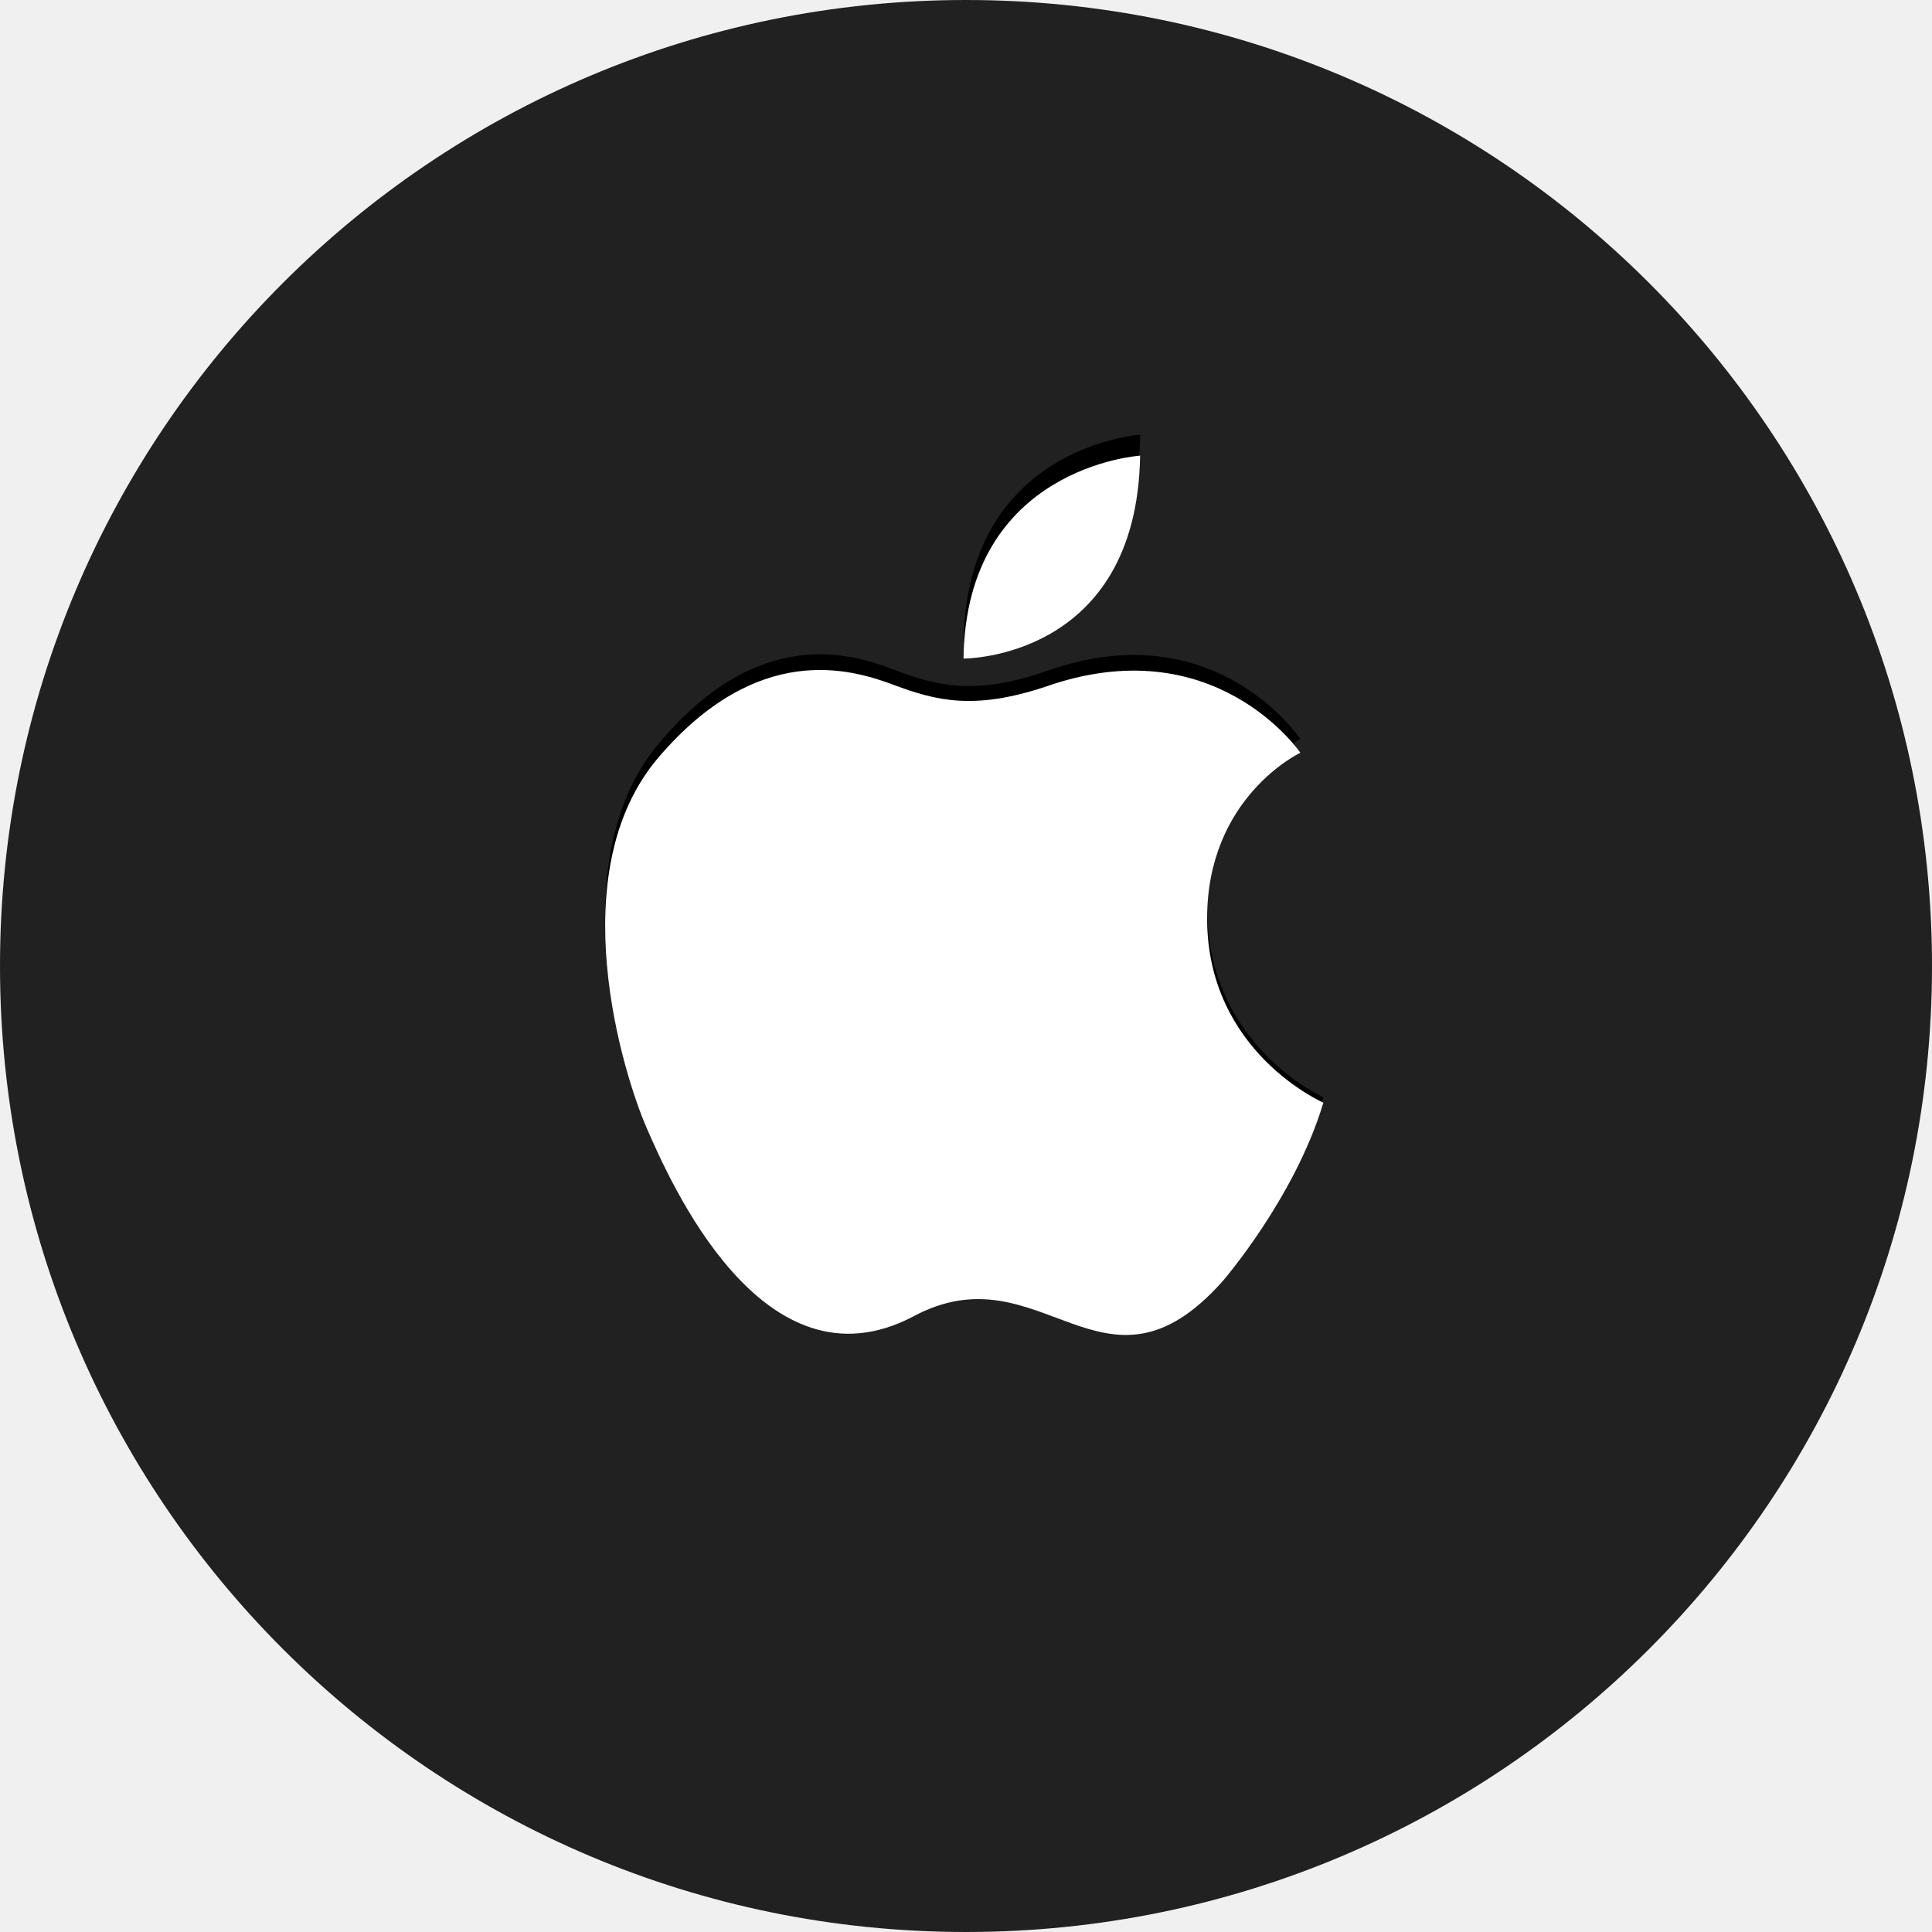
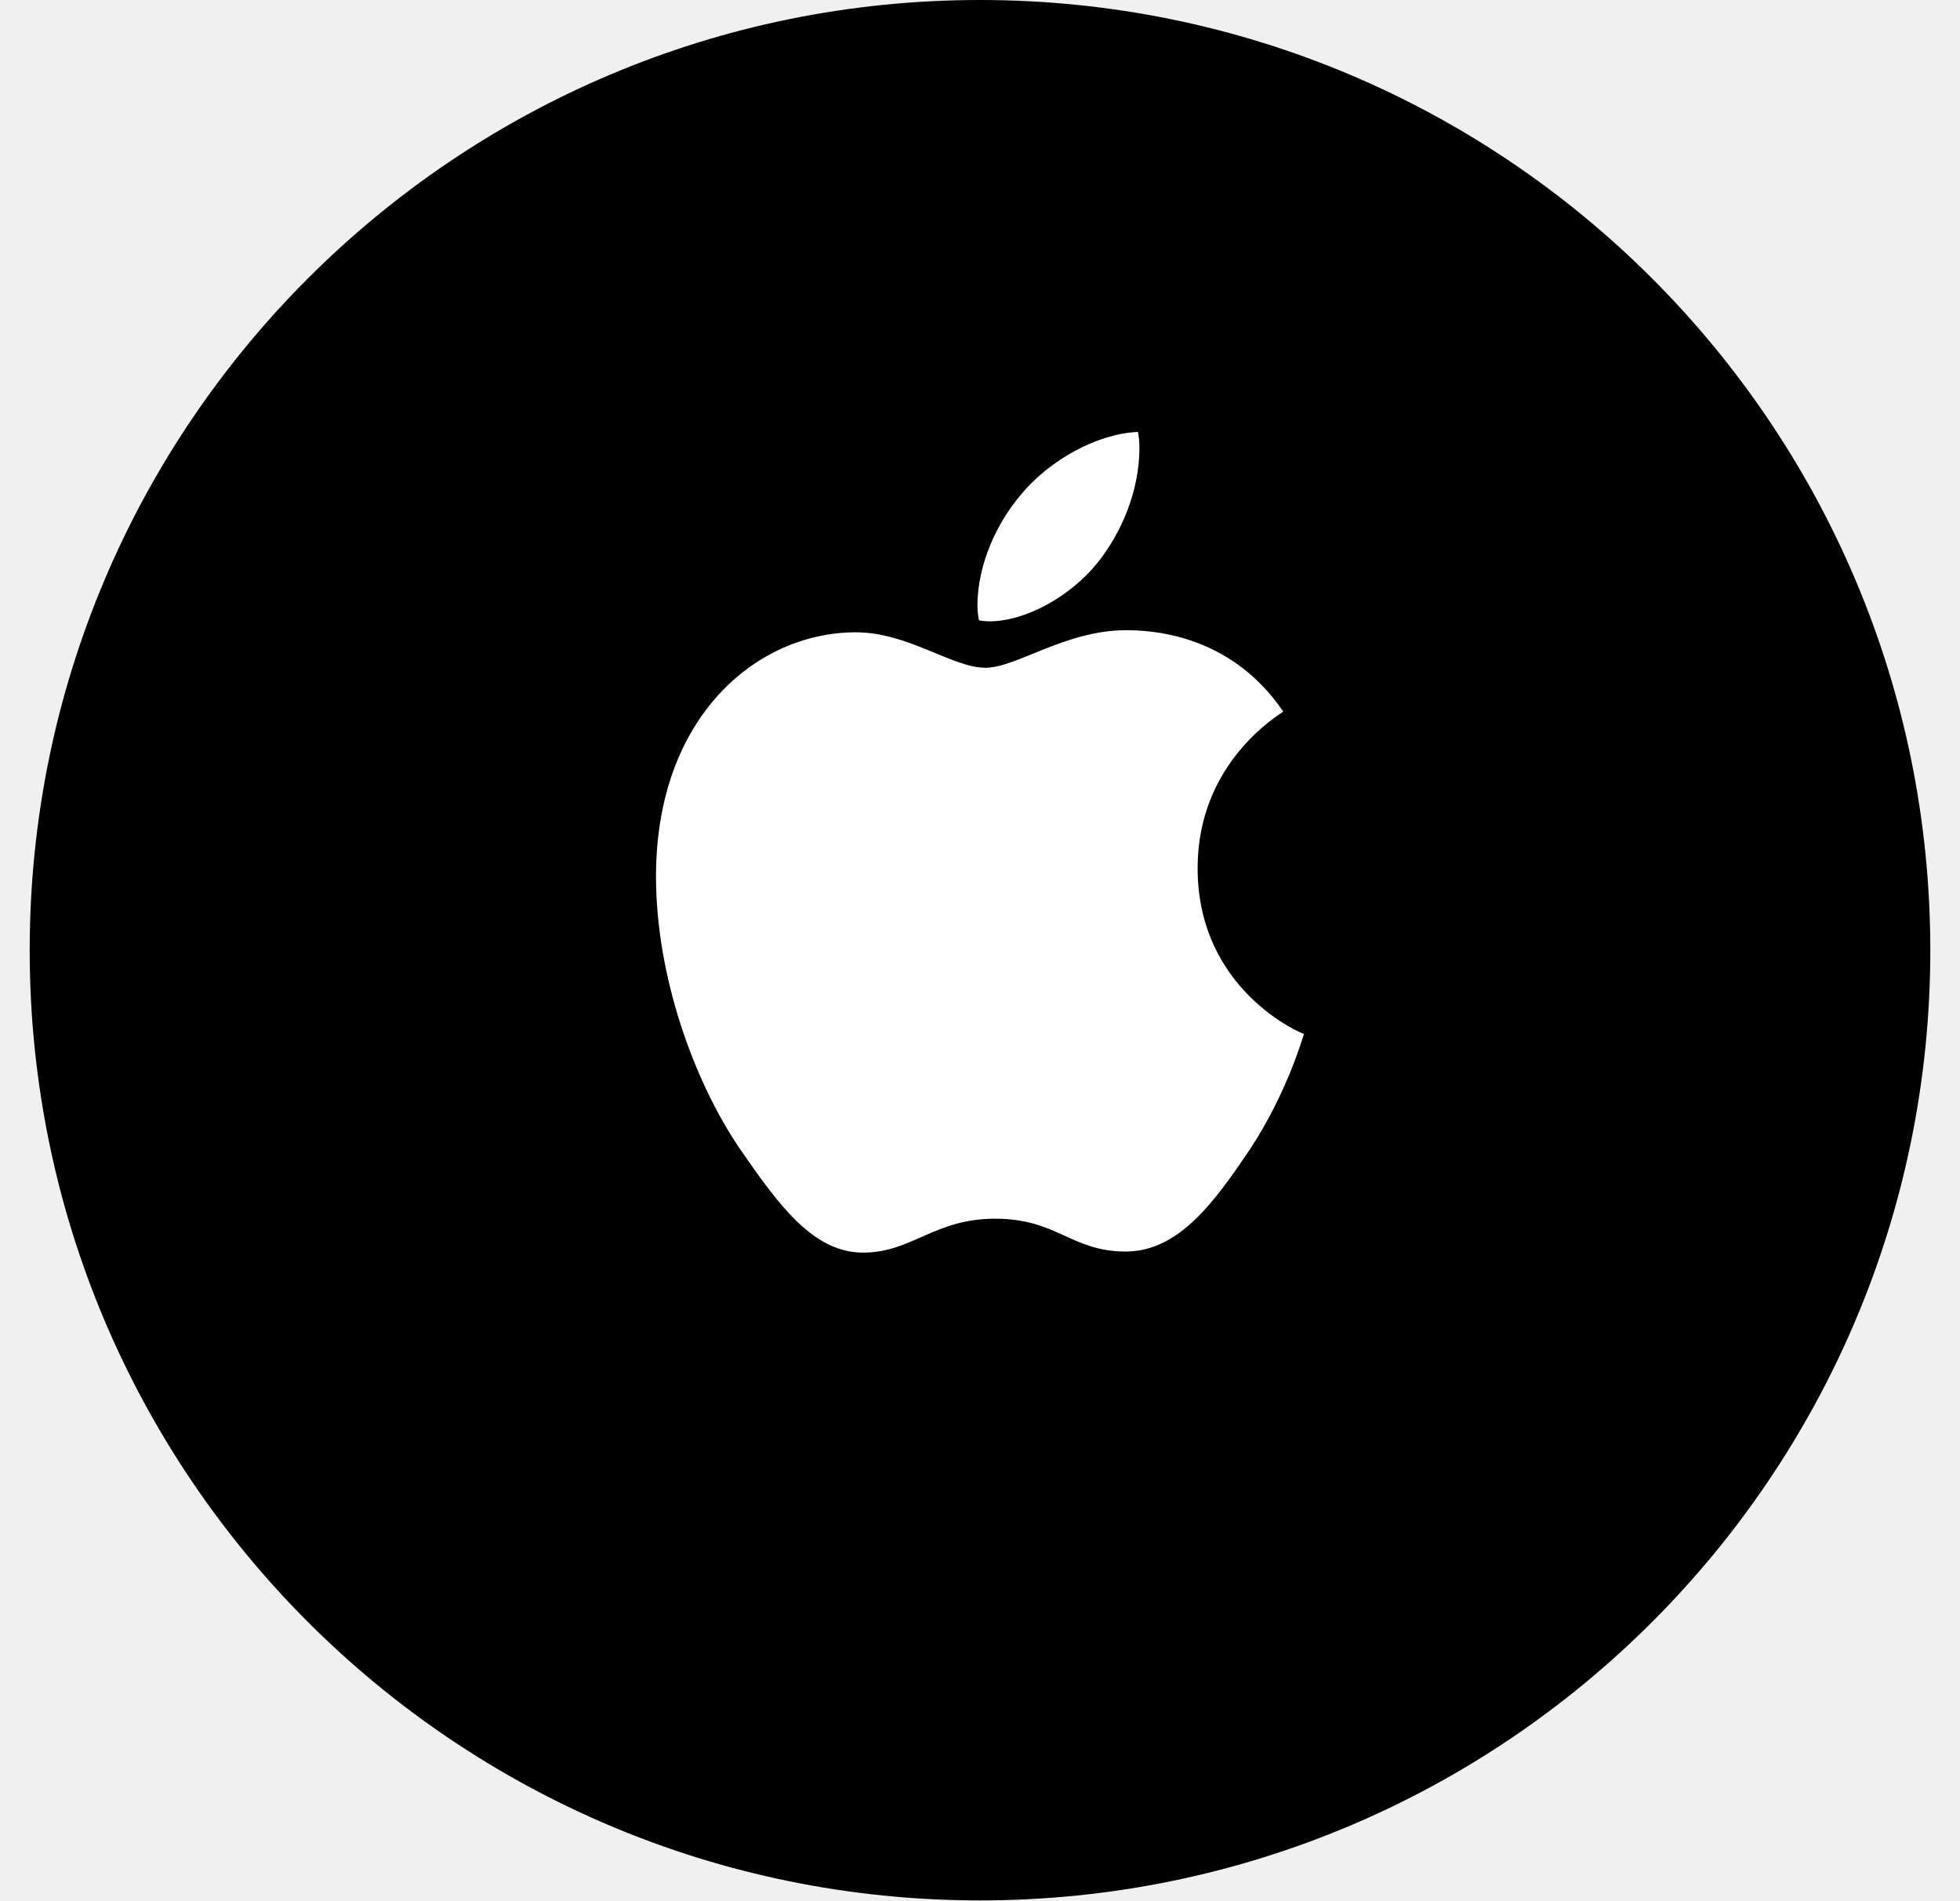
- <svg xmlns="http://www.w3.org/2000/svg" width="32" height="32" viewBox="0 0 40 40" fill="none">
-   <rect width="40" height="40" rx="20" fill="#212121" />
-   <path d="M26.922 15.302C26.922 15.302 25.151 12.628 21.63 13.907C20.177 14.395 19.406 14.209          18.498 13.861C17.588 13.511 15.68 12.954 13.638 15.394C11.594 17.837 12.911 22.137 13.388          23.253C13.864 24.369 15.795 28.926 18.906 27.252C21.562 25.788 22.835 29.345 25.309 26.508C25.309          26.508 26.808 24.741 27.399 22.719C27.399 22.719 24.992 21.649 24.992 18.813C24.993 16.232 26.922 15.302          26.922 15.302Z" fill="black" />
-   <path d="M23.607 9C23.607 9 19.998 9.232 19.951 13.301C19.951 13.301 23.539 13.324 23.607 9Z" fill="black" />
-   <path d="M26.922 15.585C26.922 15.585 25.151 12.974 21.63 14.223C20.177 14.7 19.406 14.518 18.498 14.178C17.588 13.837 15.68 13.292 13.638 15.676C11.594 18.061 12.911 22.262 13.388 23.352C13.864 24.441 15.795 28.893 18.906 27.257C21.562 25.827 22.835 29.302 25.309 26.531C25.309 26.531 26.808 24.805 27.399 22.829C27.399 22.829 24.992 21.785 24.992 19.014C24.993 16.493 26.922 15.585 26.922 15.585Z" fill="white" />
-   <path d="M23.605 9.434C23.605 9.434 19.996 9.661 19.949 13.635C19.949 13.634 23.537 13.657 23.605 9.434Z" fill="white" />
+ <svg xmlns="http://www.w3.org/2000/svg" width="33" height="32" viewBox="0 0 33 32" fill="none">
+   <path d="M0.5 16C0.5 24.837 7.663 32 16.5 32C25.337 32 32.5 24.837 32.5 16C32.5 7.163 25.337 0 16.5 0C7.663 0 0.5 7.163 0.5 16Z" fill="black" />
+   <path d="M16.661 10.462C17.267 10.462 18.025 10.041 18.477 9.478C18.886 8.969 19.184 8.257 19.184 7.546C19.184 7.449 19.176 7.353 19.159 7.273C18.485 7.3 17.676 7.739 17.19 8.328C16.806 8.776 16.457 9.478 16.457 10.199C16.457 10.304 16.474 10.409 16.482 10.445C16.525 10.454 16.593 10.462 16.661 10.462ZM14.531 21.092C15.357 21.092 15.724 20.521 16.755 20.521C17.803 20.521 18.034 21.074 18.954 21.074C19.857 21.074 20.462 20.213 21.034 19.37C21.673 18.404 21.937 17.455 21.954 17.411C21.894 17.393 20.164 16.664 20.164 14.617C20.164 12.843 21.528 12.043 21.605 11.982C20.701 10.647 19.329 10.612 18.954 10.612C17.94 10.612 17.113 11.244 16.593 11.244C16.031 11.244 15.289 10.647 14.411 10.647C12.741 10.647 11.045 12.07 11.045 14.758C11.045 16.427 11.676 18.193 12.451 19.335C13.116 20.301 13.695 21.092 14.531 21.092Z" fill="white" />
</svg>
